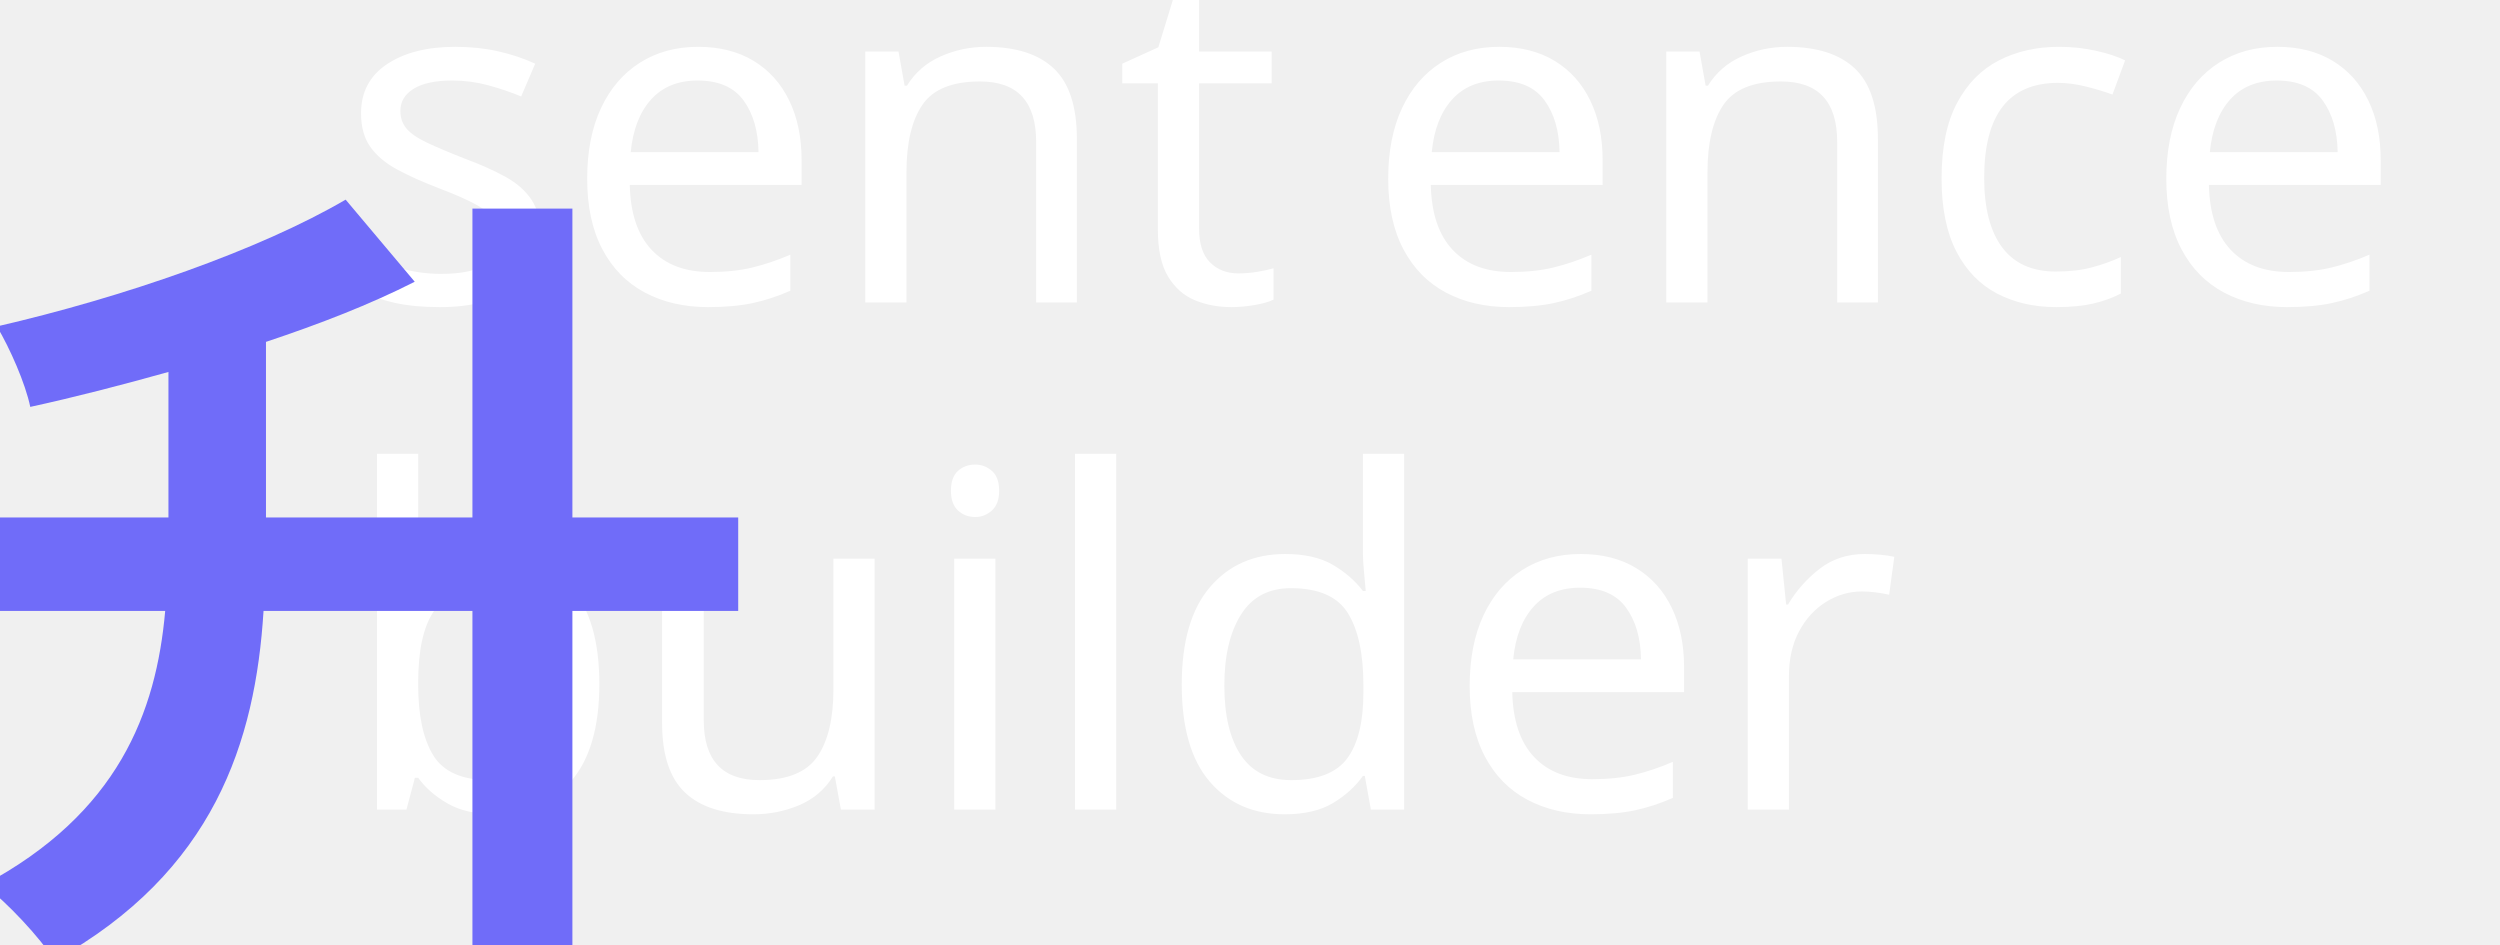
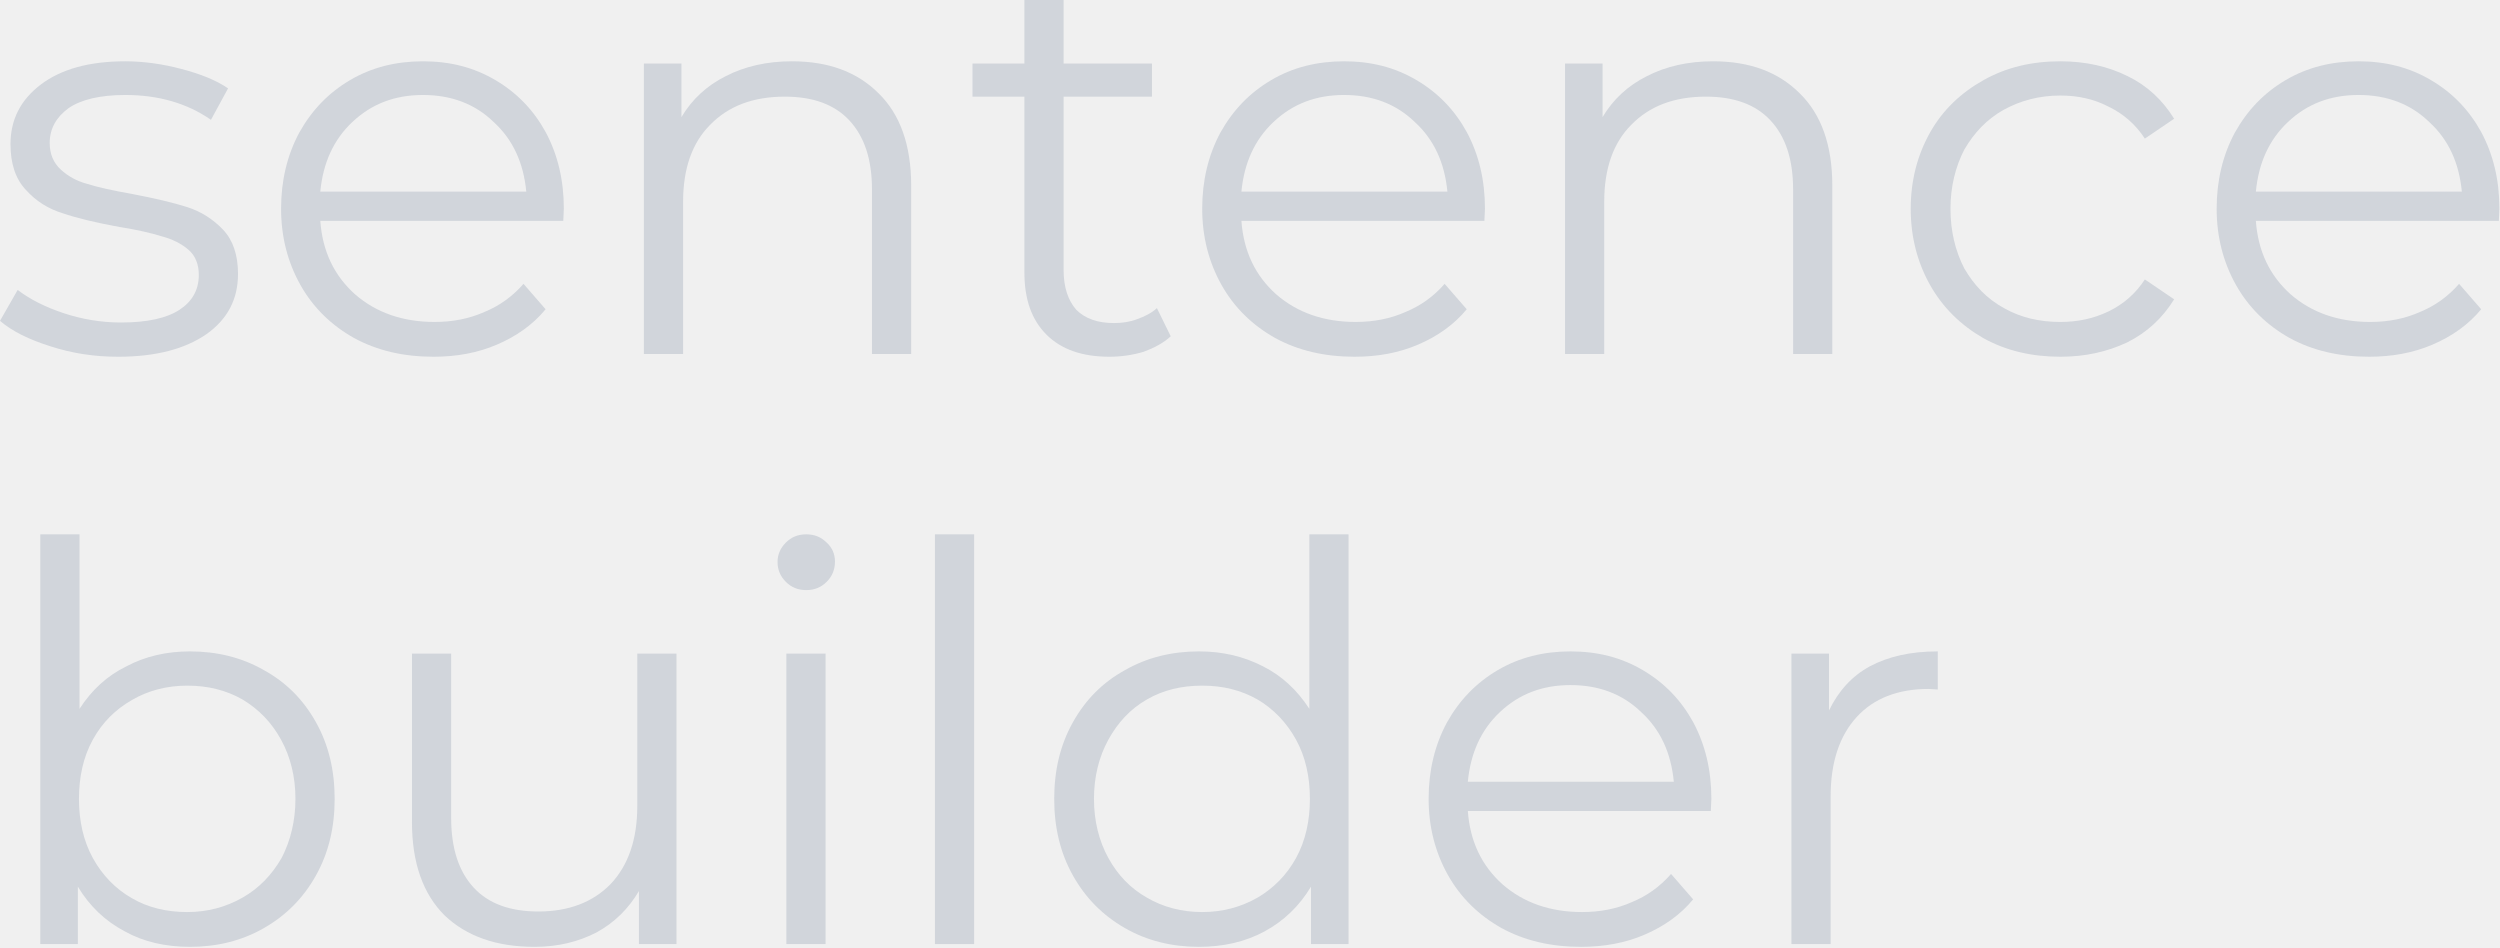
- <svg xmlns="http://www.w3.org/2000/svg" width="100%" height="100%" viewBox="0 0 3204 1211" version="1.1" xml:space="preserve" style="fill-rule:evenodd;clip-rule:evenodd;stroke-linejoin:round;stroke-miterlimit:2;">
-   <g transform="matrix(1,0,0,1,-90.7481,-628.981)">
-     <g transform="matrix(1,0,0,1,233.874,-94.6192)">
-       <text x="289px" y="1111.2px" style="font-family:'Montserrat-Medium', 'Montserrat';font-weight:500;font-size:600px;fill:white;">sent<tspan x="1603px 1970.2px 2380.6px 2718.4px " y="1111.2px 1111.2px 1111.2px 1111.2px ">ence</tspan>
-       </text>
-       <text x="289px" y="1761.2px" style="font-family:'Montserrat-Medium', 'Montserrat';font-weight:500;font-size:600px;fill:white;">builder</text>
+ <svg xmlns="http://www.w3.org/2000/svg" width="100%" height="100%" viewBox="0 0 3301 1251" version="1.1" xml:space="preserve" style="fill-rule:evenodd;clip-rule:evenodd;stroke-linejoin:round;stroke-miterlimit:2;">
+   <g transform="matrix(1,0,0,1,-86.9583,-349.646)">
+     <g transform="matrix(729.167,0,0,729.167,68,817.042)">
+       <path d="M0.24,0.005c-0.043,-0 -0.083,-0.006 -0.123,-0.019c-0.038,-0.012 -0.069,-0.027 -0.091,-0.046l0.032,-0.056c0.022,0.017 0.05,0.031 0.083,0.042c0.033,0.011 0.068,0.017 0.104,0.017c0.048,-0 0.083,-0.008 0.106,-0.023c0.023,-0.015 0.035,-0.036 0.035,-0.063c0,-0.019 -0.006,-0.035 -0.019,-0.046c-0.013,-0.011 -0.029,-0.019 -0.048,-0.024c-0.019,-0.006 -0.045,-0.012 -0.077,-0.017c-0.043,-0.008 -0.077,-0.016 -0.103,-0.025c-0.026,-0.008 -0.048,-0.022 -0.066,-0.042c-0.019,-0.02 -0.028,-0.048 -0.028,-0.083c0,-0.044 0.018,-0.08 0.055,-0.108c0.037,-0.028 0.088,-0.042 0.153,-0.042c0.034,0 0.068,0.005 0.102,0.014c0.034,0.009 0.062,0.02 0.084,0.035l-0.031,0.057c-0.043,-0.03 -0.095,-0.045 -0.155,-0.045c-0.045,0 -0.08,0.008 -0.103,0.024c-0.022,0.016 -0.034,0.037 -0.034,0.063c0,0.02 0.007,0.036 0.02,0.048c0.013,0.012 0.029,0.021 0.048,0.026c0.019,0.006 0.046,0.012 0.08,0.018c0.042,0.008 0.076,0.016 0.101,0.024c0.025,0.008 0.047,0.022 0.065,0.041c0.018,0.019 0.027,0.046 0.027,0.08c0,0.046 -0.019,0.082 -0.057,0.109c-0.039,0.027 -0.092,0.041 -0.16,0.041Z" style="fill:#d1d5db;fill-rule:nonzero;" />
    </g>
-     <g transform="matrix(1,0,0,1,36.8337,958.881)">
-       <text x="0px" y="806.173px" style="font-family:'YuGothicUI-Bold', 'Yu Gothic UI', sans-serif;font-weight:700;font-size:1041.67px;fill:rgb(112,108,249);">升</text>
+     <g transform="matrix(729.167,0,0,729.167,424.563,817.042)">
+       <path d="M0.557,-0.241l-0.44,0c0.004,0.055 0.025,0.099 0.063,0.133c0.038,0.033 0.086,0.05 0.144,0.05c0.033,-0 0.063,-0.006 0.09,-0.018c0.027,-0.011 0.051,-0.028 0.071,-0.051l0.04,0.046c-0.023,0.028 -0.053,0.049 -0.088,0.064c-0.035,0.015 -0.073,0.022 -0.115,0.022c-0.054,-0 -0.102,-0.011 -0.144,-0.034c-0.041,-0.023 -0.074,-0.055 -0.097,-0.096c-0.023,-0.041 -0.035,-0.087 -0.035,-0.138c-0,-0.051 0.011,-0.097 0.033,-0.138c0.023,-0.041 0.053,-0.072 0.092,-0.095c0.039,-0.023 0.083,-0.034 0.132,-0.034c0.049,0 0.092,0.011 0.131,0.034c0.039,0.023 0.069,0.054 0.091,0.094c0.022,0.041 0.033,0.087 0.033,0.139l-0.001,0.022Zm-0.254,-0.228c-0.051,0 -0.093,0.016 -0.128,0.049c-0.034,0.032 -0.053,0.074 -0.058,0.126l0.373,0c-0.005,-0.052 -0.024,-0.094 -0.059,-0.126c-0.034,-0.033 -0.077,-0.049 -0.128,-0.049Z" style="fill:#d1d5db;fill-rule:nonzero;" />
+     </g>
+     <g transform="matrix(729.167,0,0,729.167,864.979,817.042)">
+       <path d="M0.367,-0.53c0.066,0 0.118,0.019 0.157,0.058c0.039,0.038 0.059,0.094 0.059,0.167l-0,0.305l-0.071,0l0,-0.298c0,-0.055 -0.014,-0.096 -0.041,-0.125c-0.027,-0.029 -0.066,-0.043 -0.117,-0.043c-0.057,0 -0.102,0.017 -0.135,0.051c-0.033,0.033 -0.049,0.08 -0.049,0.139l-0,0.276l-0.071,-0l-0,-0.526l0.068,0l-0,0.097c0.019,-0.032 0.046,-0.057 0.08,-0.074c0.035,-0.018 0.075,-0.027 0.12,-0.027Z" style="fill:#d1d5db;fill-rule:nonzero;" />
+     </g>
+     <g transform="matrix(729.167,0,0,729.167,1358.63,817.042)">
+       <path d="M0.376,-0.032c-0.013,0.012 -0.03,0.021 -0.049,0.028c-0.02,0.006 -0.041,0.009 -0.062,0.009c-0.049,-0 -0.087,-0.013 -0.114,-0.04c-0.027,-0.027 -0.04,-0.064 -0.04,-0.113l-0,-0.318l-0.094,0l-0,-0.06l0.094,0l-0,-0.115l0.071,0l-0,0.115l0.16,0l0,0.06l-0.16,0l-0,0.314c-0,0.031 0.008,0.055 0.023,0.072c0.016,0.016 0.039,0.024 0.068,0.024c0.015,0 0.029,-0.002 0.042,-0.007c0.014,-0.005 0.026,-0.011 0.036,-0.02l0.025,0.051Z" style="fill:#d1d5db;fill-rule:nonzero;" />
+     </g>
+     <g transform="matrix(729.167,0,0,729.167,1640.81,817.042)">
+       <path d="M0.557,-0.241l-0.44,0c0.004,0.055 0.025,0.099 0.063,0.133c0.038,0.033 0.086,0.05 0.144,0.05c0.033,-0 0.063,-0.006 0.09,-0.018c0.027,-0.011 0.051,-0.028 0.071,-0.051l0.04,0.046c-0.023,0.028 -0.053,0.049 -0.088,0.064c-0.035,0.015 -0.073,0.022 -0.115,0.022c-0.054,-0 -0.102,-0.011 -0.144,-0.034c-0.041,-0.023 -0.074,-0.055 -0.097,-0.096c-0.023,-0.041 -0.035,-0.087 -0.035,-0.138c-0,-0.051 0.011,-0.097 0.033,-0.138c0.023,-0.041 0.053,-0.072 0.092,-0.095c0.039,-0.023 0.083,-0.034 0.132,-0.034c0.049,0 0.092,0.011 0.131,0.034c0.039,0.023 0.069,0.054 0.091,0.094c0.022,0.041 0.033,0.087 0.033,0.139l-0.001,0.022Zm-0.254,-0.228c-0.051,0 -0.093,0.016 -0.128,0.049c-0.034,0.032 -0.053,0.074 -0.058,0.126l0.373,0c-0.005,-0.052 -0.024,-0.094 -0.059,-0.126c-0.034,-0.033 -0.077,-0.049 -0.128,-0.049Z" style="fill:#d1d5db;fill-rule:nonzero;" />
+     </g>
+     <g transform="matrix(729.167,0,0,729.167,2081.23,817.042)">
+       <path d="M0.367,-0.53c0.066,0 0.118,0.019 0.157,0.058c0.039,0.038 0.059,0.094 0.059,0.167l-0,0.305l-0.071,0l0,-0.298c0,-0.055 -0.014,-0.096 -0.041,-0.125c-0.027,-0.029 -0.066,-0.043 -0.117,-0.043c-0.057,0 -0.102,0.017 -0.135,0.051c-0.033,0.033 -0.049,0.08 -0.049,0.139l-0,0.276l-0.071,-0l-0,-0.526l0.068,0l-0,0.097c0.019,-0.032 0.046,-0.057 0.08,-0.074c0.035,-0.018 0.075,-0.027 0.12,-0.027Z" style="fill:#d1d5db;fill-rule:nonzero;" />
+     </g>
+     <g transform="matrix(729.167,0,0,729.167,2576.33,817.042)">
+       <path d="M0.317,0.005c-0.052,-0 -0.099,-0.011 -0.14,-0.034c-0.04,-0.023 -0.073,-0.055 -0.096,-0.096c-0.023,-0.041 -0.035,-0.087 -0.035,-0.138c0,-0.051 0.012,-0.097 0.035,-0.138c0.023,-0.041 0.056,-0.072 0.097,-0.095c0.041,-0.023 0.087,-0.034 0.139,-0.034c0.045,0 0.086,0.009 0.122,0.027c0.035,0.017 0.063,0.043 0.084,0.077l-0.053,0.036c-0.017,-0.026 -0.039,-0.045 -0.066,-0.058c-0.027,-0.014 -0.056,-0.02 -0.087,-0.02c-0.038,0 -0.072,0.009 -0.103,0.026c-0.03,0.017 -0.053,0.041 -0.071,0.072c-0.016,0.031 -0.025,0.067 -0.025,0.107c0,0.041 0.009,0.077 0.025,0.108c0.018,0.031 0.041,0.055 0.072,0.072c0.03,0.017 0.064,0.025 0.102,0.025c0.031,0 0.06,-0.006 0.087,-0.019c0.027,-0.013 0.049,-0.032 0.066,-0.058l0.053,0.036c-0.021,0.034 -0.049,0.06 -0.085,0.078c-0.036,0.017 -0.076,0.026 -0.121,0.026Z" style="fill:#d1d5db;fill-rule:nonzero;" />
+     </g>
+     <g transform="matrix(729.167,0,0,729.167,2980.29,817.042)">
+       <path d="M0.557,-0.241l-0.44,0c0.004,0.055 0.025,0.099 0.063,0.133c0.038,0.033 0.086,0.05 0.144,0.05c0.033,-0 0.063,-0.006 0.09,-0.018c0.027,-0.011 0.051,-0.028 0.071,-0.051l0.04,0.046c-0.023,0.028 -0.053,0.049 -0.088,0.064c-0.035,0.015 -0.073,0.022 -0.115,0.022c-0.054,-0 -0.102,-0.011 -0.144,-0.034c-0.041,-0.023 -0.074,-0.055 -0.097,-0.096c-0.023,-0.041 -0.035,-0.087 -0.035,-0.138c-0,-0.051 0.011,-0.097 0.033,-0.138c0.023,-0.041 0.053,-0.072 0.092,-0.095c0.039,-0.023 0.083,-0.034 0.132,-0.034c0.049,0 0.092,0.011 0.131,0.034c0.039,0.023 0.069,0.054 0.091,0.094c0.022,0.041 0.033,0.087 0.033,0.139l-0.001,0.022Zm-0.254,-0.228c-0.051,0 -0.093,0.016 -0.128,0.049c-0.034,0.032 -0.053,0.074 -0.058,0.126l0.373,0c-0.005,-0.052 -0.024,-0.094 -0.059,-0.126c-0.034,-0.033 -0.077,-0.049 -0.128,-0.049Z" style="fill:#d1d5db;fill-rule:nonzero;" />
+     </g>
+     <g transform="matrix(729.167,0,0,729.167,68,1596.21)">
+       <path d="M0.37,-0.53c0.049,0 0.094,0.011 0.134,0.034c0.04,0.022 0.071,0.053 0.094,0.094c0.023,0.041 0.034,0.087 0.034,0.139c0,0.052 -0.011,0.098 -0.034,0.139c-0.023,0.041 -0.054,0.072 -0.094,0.095c-0.04,0.023 -0.085,0.034 -0.134,0.034c-0.044,-0 -0.084,-0.009 -0.118,-0.028c-0.036,-0.019 -0.064,-0.046 -0.085,-0.081l0,0.104l-0.068,-0l0,-0.742l0.071,0l0,0.316c0.022,-0.034 0.05,-0.06 0.085,-0.077c0.034,-0.018 0.072,-0.027 0.115,-0.027Zm-0.005,0.472c0.037,-0 0.07,-0.009 0.1,-0.026c0.03,-0.017 0.053,-0.041 0.071,-0.072c0.016,-0.031 0.025,-0.067 0.025,-0.107c0,-0.04 -0.009,-0.076 -0.026,-0.107c-0.017,-0.031 -0.04,-0.055 -0.07,-0.073c-0.03,-0.017 -0.063,-0.025 -0.1,-0.025c-0.037,0 -0.071,0.009 -0.1,0.026c-0.03,0.017 -0.054,0.041 -0.071,0.072c-0.017,0.031 -0.025,0.067 -0.025,0.107c0,0.04 0.008,0.076 0.025,0.107c0.017,0.031 0.041,0.056 0.071,0.073c0.029,0.017 0.063,0.025 0.1,0.025Z" style="fill:#d1d5db;fill-rule:nonzero;" />
+     </g>
+     <g transform="matrix(729.167,0,0,729.167,562.375,1596.21)">
+       <path d="M0.573,-0.526l-0,0.526l-0.068,-0l-0,-0.096c-0.019,0.032 -0.044,0.057 -0.077,0.075c-0.033,0.017 -0.07,0.026 -0.112,0.026c-0.069,-0 -0.123,-0.019 -0.163,-0.057c-0.039,-0.039 -0.059,-0.095 -0.059,-0.169l-0,-0.305l0.071,0l-0,0.298c-0,0.055 0.014,0.097 0.041,0.126c0.027,0.029 0.066,0.043 0.117,0.043c0.055,0 0.099,-0.017 0.131,-0.05c0.032,-0.034 0.048,-0.081 0.048,-0.141l-0,-0.276l0.071,0Z" style="fill:#d1d5db;fill-rule:nonzero;" />
+     </g>
+     <g transform="matrix(729.167,0,0,729.167,1053.1,1596.21)">
+       <path d="M0.099,-0.526l0.071,0l0,0.526l-0.071,-0l0,-0.526Zm0.036,-0.115c-0.015,0 -0.027,-0.005 -0.037,-0.015c-0.01,-0.01 -0.015,-0.022 -0.015,-0.036c0,-0.013 0.005,-0.025 0.015,-0.035c0.01,-0.01 0.022,-0.015 0.037,-0.015c0.015,0 0.027,0.005 0.037,0.015c0.01,0.009 0.015,0.021 0.015,0.034c0,0.015 -0.005,0.027 -0.015,0.037c-0.01,0.01 -0.022,0.015 -0.037,0.015Z" style="fill:#d1d5db;fill-rule:nonzero;" />
+     </g>
+     <g transform="matrix(729.167,0,0,729.167,1249.25,1596.21)">
+       <rect x="0.099" y="-0.742" width="0.071" height="0.742" style="fill:#d1d5db;fill-rule:nonzero;" />
+     </g>
+     <g transform="matrix(729.167,0,0,729.167,1445.4,1596.21)">
+       <path d="M0.579,-0.742l0,0.742l-0.068,-0l0,-0.104c-0.021,0.035 -0.049,0.062 -0.084,0.081c-0.035,0.019 -0.075,0.028 -0.119,0.028c-0.049,-0 -0.094,-0.011 -0.134,-0.034c-0.04,-0.023 -0.071,-0.054 -0.094,-0.095c-0.023,-0.041 -0.034,-0.087 -0.034,-0.139c0,-0.052 0.011,-0.098 0.034,-0.139c0.023,-0.041 0.054,-0.072 0.094,-0.094c0.04,-0.023 0.085,-0.034 0.134,-0.034c0.043,0 0.081,0.009 0.116,0.027c0.034,0.017 0.062,0.043 0.084,0.077l0,-0.316l0.071,0Zm-0.265,0.684c0.037,-0 0.07,-0.009 0.1,-0.026c0.029,-0.017 0.053,-0.041 0.07,-0.072c0.017,-0.031 0.025,-0.067 0.025,-0.107c0,-0.04 -0.008,-0.076 -0.025,-0.107c-0.017,-0.031 -0.041,-0.056 -0.07,-0.073c-0.03,-0.017 -0.063,-0.025 -0.1,-0.025c-0.037,-0 -0.071,0.008 -0.1,0.025c-0.03,0.017 -0.053,0.042 -0.07,0.073c-0.017,0.031 -0.026,0.067 -0.026,0.107c0,0.04 0.009,0.076 0.026,0.107c0.017,0.031 0.04,0.055 0.07,0.072c0.029,0.017 0.063,0.026 0.1,0.026Z" style="fill:#d1d5db;fill-rule:nonzero;" />
+     </g>
+     <g transform="matrix(729.167,0,0,729.167,1939.77,1596.21)">
+       <path d="M0.557,-0.241l-0.44,0c0.004,0.055 0.025,0.099 0.063,0.133c0.038,0.033 0.086,0.05 0.144,0.05c0.033,-0 0.063,-0.006 0.09,-0.018c0.027,-0.011 0.051,-0.028 0.071,-0.051l0.04,0.046c-0.023,0.028 -0.053,0.049 -0.088,0.064c-0.035,0.015 -0.073,0.022 -0.115,0.022c-0.054,-0 -0.102,-0.011 -0.144,-0.034c-0.041,-0.023 -0.074,-0.055 -0.097,-0.096c-0.023,-0.041 -0.035,-0.087 -0.035,-0.138c-0,-0.051 0.011,-0.097 0.033,-0.138c0.023,-0.041 0.053,-0.072 0.092,-0.095c0.039,-0.023 0.083,-0.034 0.132,-0.034c0.049,0 0.092,0.011 0.131,0.034c0.039,0.023 0.069,0.054 0.091,0.094c0.022,0.041 0.033,0.087 0.033,0.139l-0.001,0.022Zm-0.254,-0.228c-0.051,0 -0.093,0.016 -0.128,0.049c-0.034,0.032 -0.053,0.074 -0.058,0.126l0.373,0c-0.005,-0.052 -0.024,-0.094 -0.059,-0.126c-0.034,-0.033 -0.077,-0.049 -0.128,-0.049Z" style="fill:#d1d5db;fill-rule:nonzero;" />
+     </g>
+     <g transform="matrix(729.167,0,0,729.167,2380.19,1596.21)">
+       <path d="M0.167,-0.423c0.017,-0.035 0.041,-0.062 0.074,-0.08c0.034,-0.018 0.074,-0.027 0.123,-0.027l0,0.069l-0.017,-0.001c-0.055,0 -0.099,0.017 -0.13,0.051c-0.031,0.034 -0.047,0.082 -0.047,0.143l0,0.268l-0.071,-0l0,-0.526l0.068,0l0,0.103Z" style="fill:#d1d5db;fill-rule:nonzero;" />
    </g>
  </g>
</svg>
